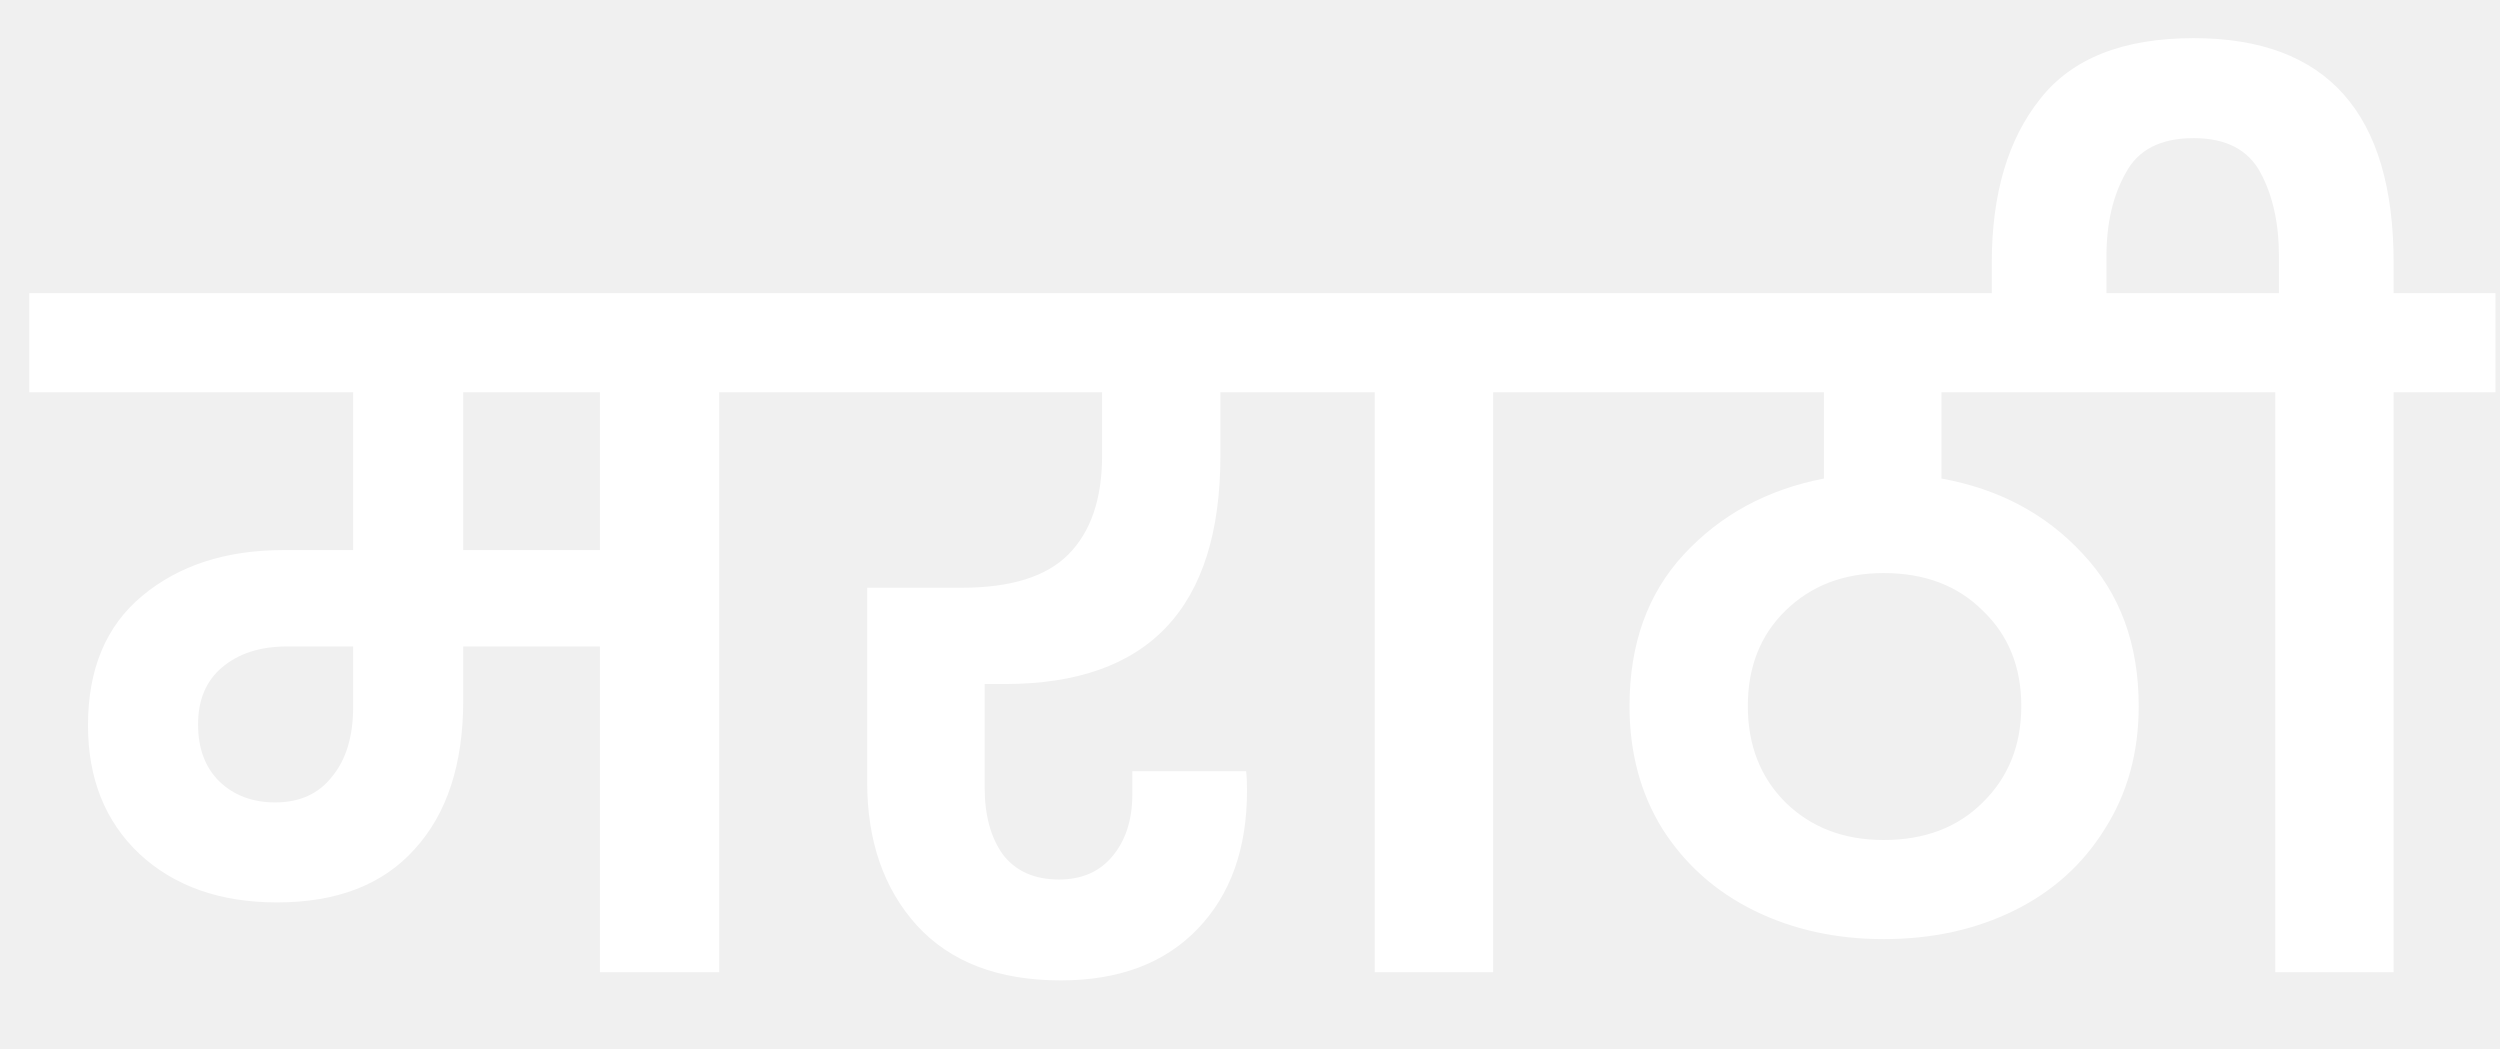
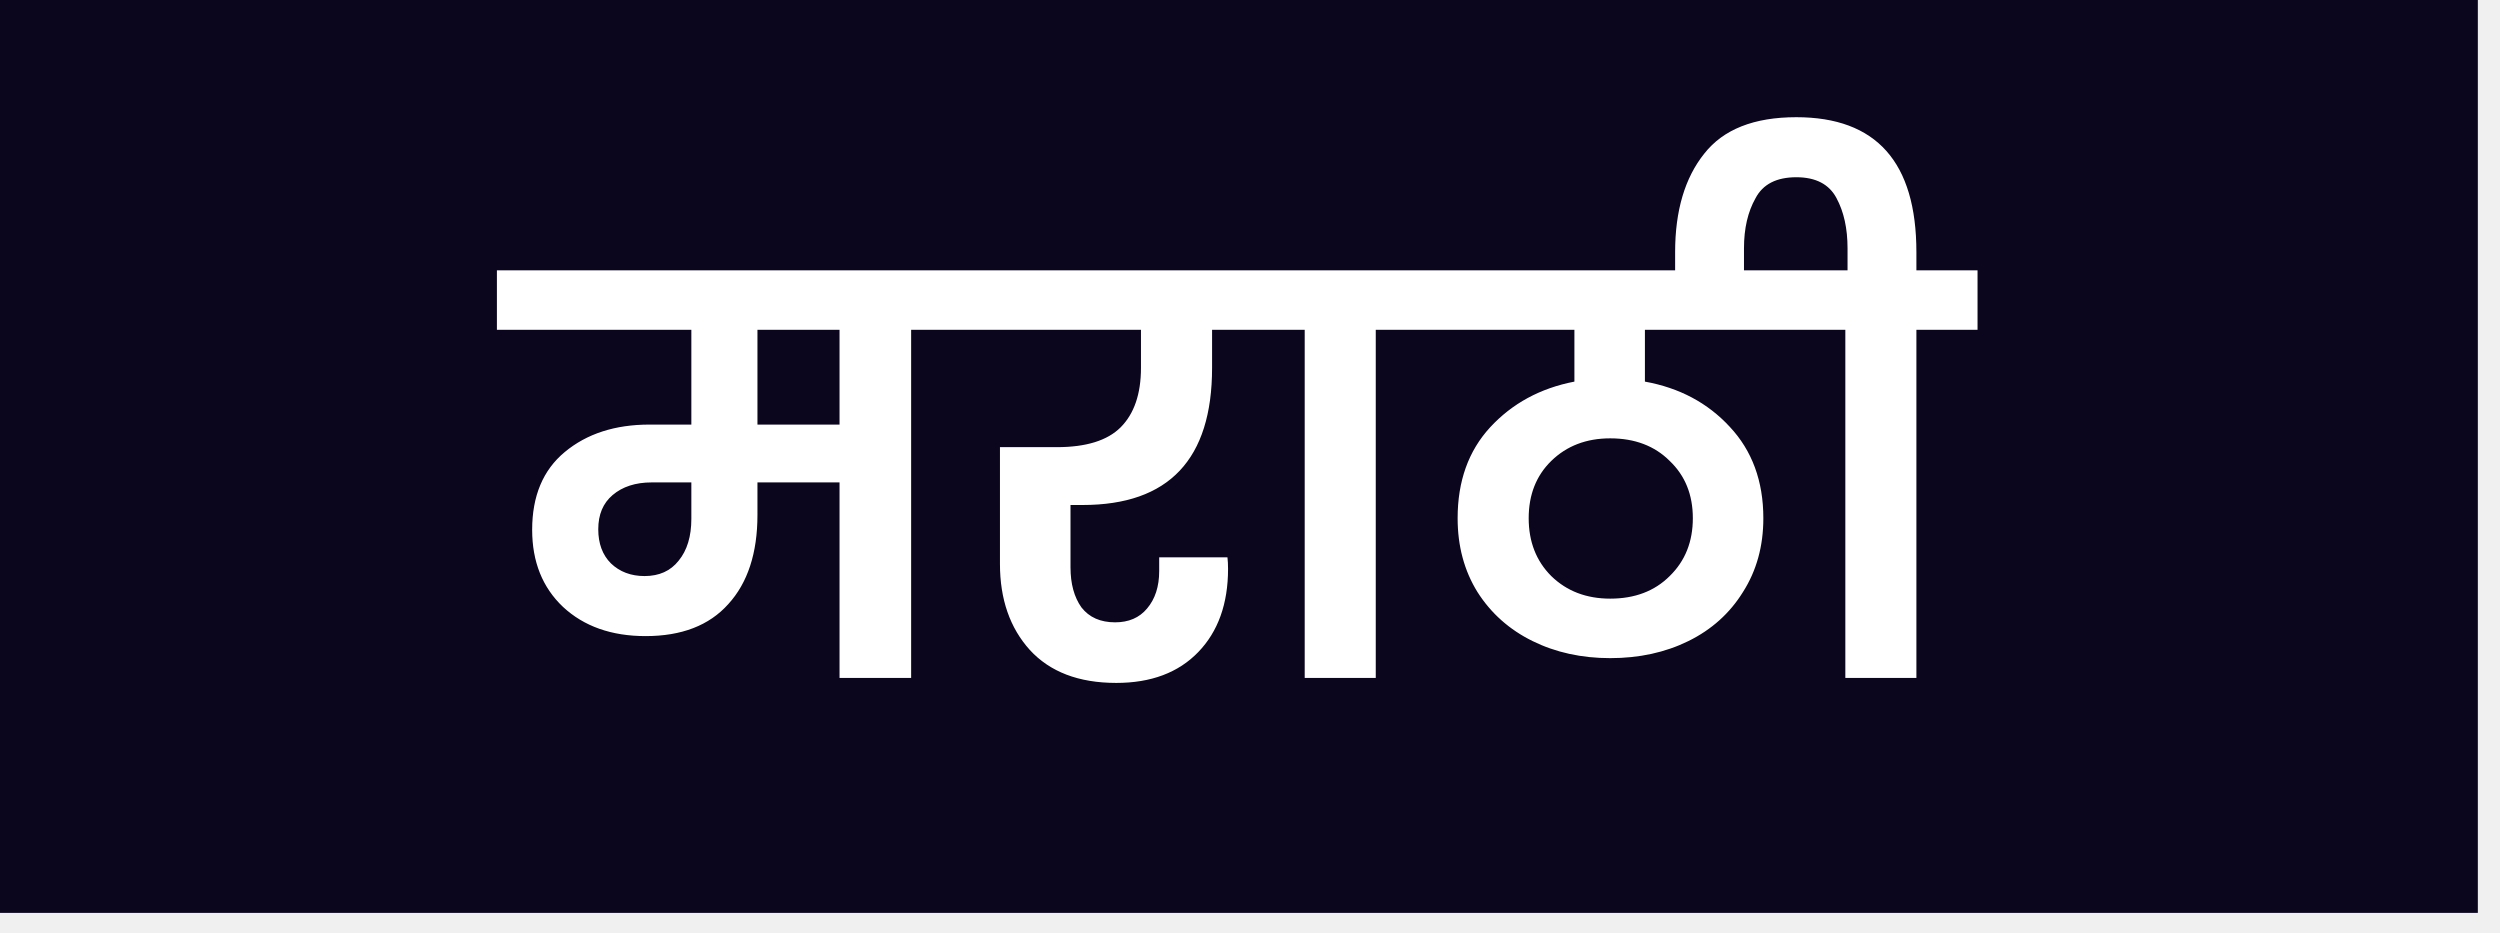
- <svg xmlns="http://www.w3.org/2000/svg" width="31" height="13" viewBox="0 0 31 13" fill="none">
-   <path d="M10.181 4.864H8.918V12.055H7.439V8.016H5.744V8.687C5.744 9.476 5.543 10.09 5.141 10.53C4.747 10.97 4.178 11.19 3.435 11.19C2.729 11.19 2.16 10.989 1.728 10.587C1.303 10.185 1.091 9.654 1.091 8.994C1.091 8.296 1.315 7.762 1.762 7.39C2.217 7.011 2.801 6.821 3.514 6.821H4.379V4.864H0.363V3.635H10.181V4.864ZM7.439 4.864H5.744V6.821H7.439V4.864ZM4.379 8.016H3.56C3.226 8.016 2.957 8.103 2.752 8.277C2.555 8.444 2.456 8.679 2.456 8.983C2.456 9.279 2.543 9.514 2.718 9.688C2.9 9.863 3.131 9.95 3.412 9.95C3.715 9.95 3.95 9.844 4.117 9.631C4.292 9.419 4.379 9.131 4.379 8.767V8.016ZM12.21 8.482V9.768C12.21 10.109 12.285 10.386 12.437 10.598C12.596 10.803 12.828 10.906 13.131 10.906C13.412 10.906 13.632 10.811 13.791 10.621C13.958 10.424 14.041 10.166 14.041 9.847V9.563H15.452C15.46 9.631 15.463 9.711 15.463 9.802C15.463 10.523 15.259 11.095 14.849 11.52C14.44 11.945 13.874 12.157 13.154 12.157C12.38 12.157 11.785 11.93 11.368 11.474C10.958 11.019 10.753 10.428 10.753 9.7V7.288H11.925C12.532 7.288 12.972 7.151 13.245 6.878C13.525 6.597 13.666 6.188 13.666 5.649V4.864H9.718V3.635H16.248V4.864H15.133V5.649C15.133 7.538 14.242 8.482 12.46 8.482H12.21ZM17.047 12.055V4.864H15.784V3.635H19.778V4.864H18.515V12.055H17.047ZM24.074 4.864V5.934C24.787 6.063 25.371 6.374 25.826 6.867C26.289 7.36 26.52 7.989 26.52 8.755C26.52 9.332 26.38 9.84 26.099 10.28C25.826 10.72 25.451 11.057 24.973 11.292C24.495 11.527 23.956 11.645 23.357 11.645C22.765 11.645 22.231 11.527 21.753 11.292C21.275 11.057 20.896 10.72 20.615 10.28C20.342 9.84 20.206 9.332 20.206 8.755C20.206 7.989 20.429 7.363 20.877 6.878C21.332 6.385 21.912 6.07 22.617 5.934V4.864H19.295V3.635H27.419V4.864H24.074ZM25.064 8.755C25.064 8.27 24.904 7.875 24.586 7.572C24.275 7.261 23.865 7.106 23.357 7.106C22.864 7.106 22.458 7.261 22.14 7.572C21.829 7.875 21.673 8.27 21.673 8.755C21.673 9.241 21.829 9.639 22.14 9.95C22.458 10.261 22.864 10.416 23.357 10.416C23.865 10.416 24.275 10.261 24.586 9.95C24.904 9.639 25.064 9.241 25.064 8.755ZM30.944 3.635V4.864H29.681V12.055H28.213V4.864H26.951V3.635H28.259V3.18C28.259 2.771 28.183 2.426 28.032 2.145C27.88 1.857 27.603 1.713 27.201 1.713C26.791 1.713 26.511 1.857 26.359 2.145C26.2 2.426 26.12 2.771 26.12 3.18V3.965H24.698V3.26C24.698 2.403 24.899 1.724 25.301 1.223C25.695 0.723 26.329 0.473 27.201 0.473C28.854 0.473 29.681 1.402 29.681 3.26V3.635H30.944Z" fill="white" />
+ <svg xmlns="http://www.w3.org/2000/svg" width="59" height="22" viewBox="0 0 59 22" fill="none">
+   <rect width="58.477" height="21.544" fill="#0B051E" />
+   <path d="M22.946 7.784H21.503V16H19.813V11.385H17.876V12.152C17.876 13.053 17.646 13.755 17.187 14.258C16.736 14.761 16.086 15.012 15.237 15.012C14.431 15.012 13.781 14.782 13.287 14.323C12.802 13.864 12.559 13.257 12.559 12.503C12.559 11.706 12.815 11.095 13.326 10.67C13.846 10.237 14.513 10.02 15.328 10.02H16.316V7.784H11.727V6.38H22.946V7.784ZM19.813 7.784H17.876V10.02H19.813V7.784ZM16.316 11.385H15.38C14.999 11.385 14.691 11.485 14.457 11.684C14.232 11.875 14.119 12.143 14.119 12.49C14.119 12.828 14.219 13.097 14.418 13.296C14.626 13.495 14.89 13.595 15.211 13.595C15.558 13.595 15.826 13.474 16.017 13.231C16.216 12.988 16.316 12.659 16.316 12.243V11.385ZM25.264 11.918V13.387C25.264 13.777 25.35 14.093 25.523 14.336C25.706 14.57 25.97 14.687 26.317 14.687C26.637 14.687 26.889 14.579 27.07 14.362C27.261 14.137 27.357 13.842 27.357 13.478V13.153H28.968C28.977 13.231 28.982 13.322 28.982 13.426C28.982 14.249 28.747 14.904 28.279 15.389C27.811 15.874 27.166 16.117 26.343 16.117C25.459 16.117 24.778 15.857 24.302 15.337C23.834 14.817 23.599 14.141 23.599 13.309V10.553H24.939C25.632 10.553 26.134 10.397 26.447 10.085C26.767 9.764 26.927 9.296 26.927 8.681V7.784H22.416V6.38H29.878V7.784H28.605V8.681C28.605 10.839 27.586 11.918 25.549 11.918H25.264ZM30.791 16V7.784H29.348V6.38H33.911V7.784H32.468V16H30.791ZM38.82 7.784V9.006C39.635 9.153 40.302 9.509 40.822 10.072C41.35 10.635 41.615 11.355 41.615 12.23C41.615 12.889 41.455 13.469 41.134 13.972C40.822 14.475 40.393 14.86 39.847 15.129C39.301 15.398 38.685 15.532 38.001 15.532C37.325 15.532 36.714 15.398 36.168 15.129C35.622 14.86 35.188 14.475 34.868 13.972C34.556 13.469 34.4 12.889 34.4 12.23C34.4 11.355 34.656 10.64 35.167 10.085C35.687 9.522 36.35 9.162 37.156 9.006V7.784H33.36V6.38H42.642V7.784H38.82ZM39.951 12.23C39.951 11.675 39.769 11.225 39.405 10.878C39.05 10.523 38.581 10.345 38.001 10.345C37.438 10.345 36.974 10.523 36.61 10.878C36.255 11.225 36.077 11.675 36.077 12.23C36.077 12.785 36.255 13.24 36.61 13.595C36.974 13.95 37.438 14.128 38.001 14.128C38.581 14.128 39.05 13.95 39.405 13.595C39.769 13.24 39.951 12.785 39.951 12.23ZM46.67 6.38V7.784H45.227V16H43.55V7.784H42.107V6.38H43.602V5.86C43.602 5.392 43.515 4.998 43.342 4.677C43.169 4.348 42.852 4.183 42.393 4.183C41.925 4.183 41.604 4.348 41.431 4.677C41.249 4.998 41.158 5.392 41.158 5.86V6.757H39.533V5.951C39.533 4.972 39.763 4.196 40.222 3.624C40.672 3.052 41.396 2.766 42.393 2.766C44.282 2.766 45.227 3.828 45.227 5.951V6.38H46.67Z" fill="white" />
</svg>
